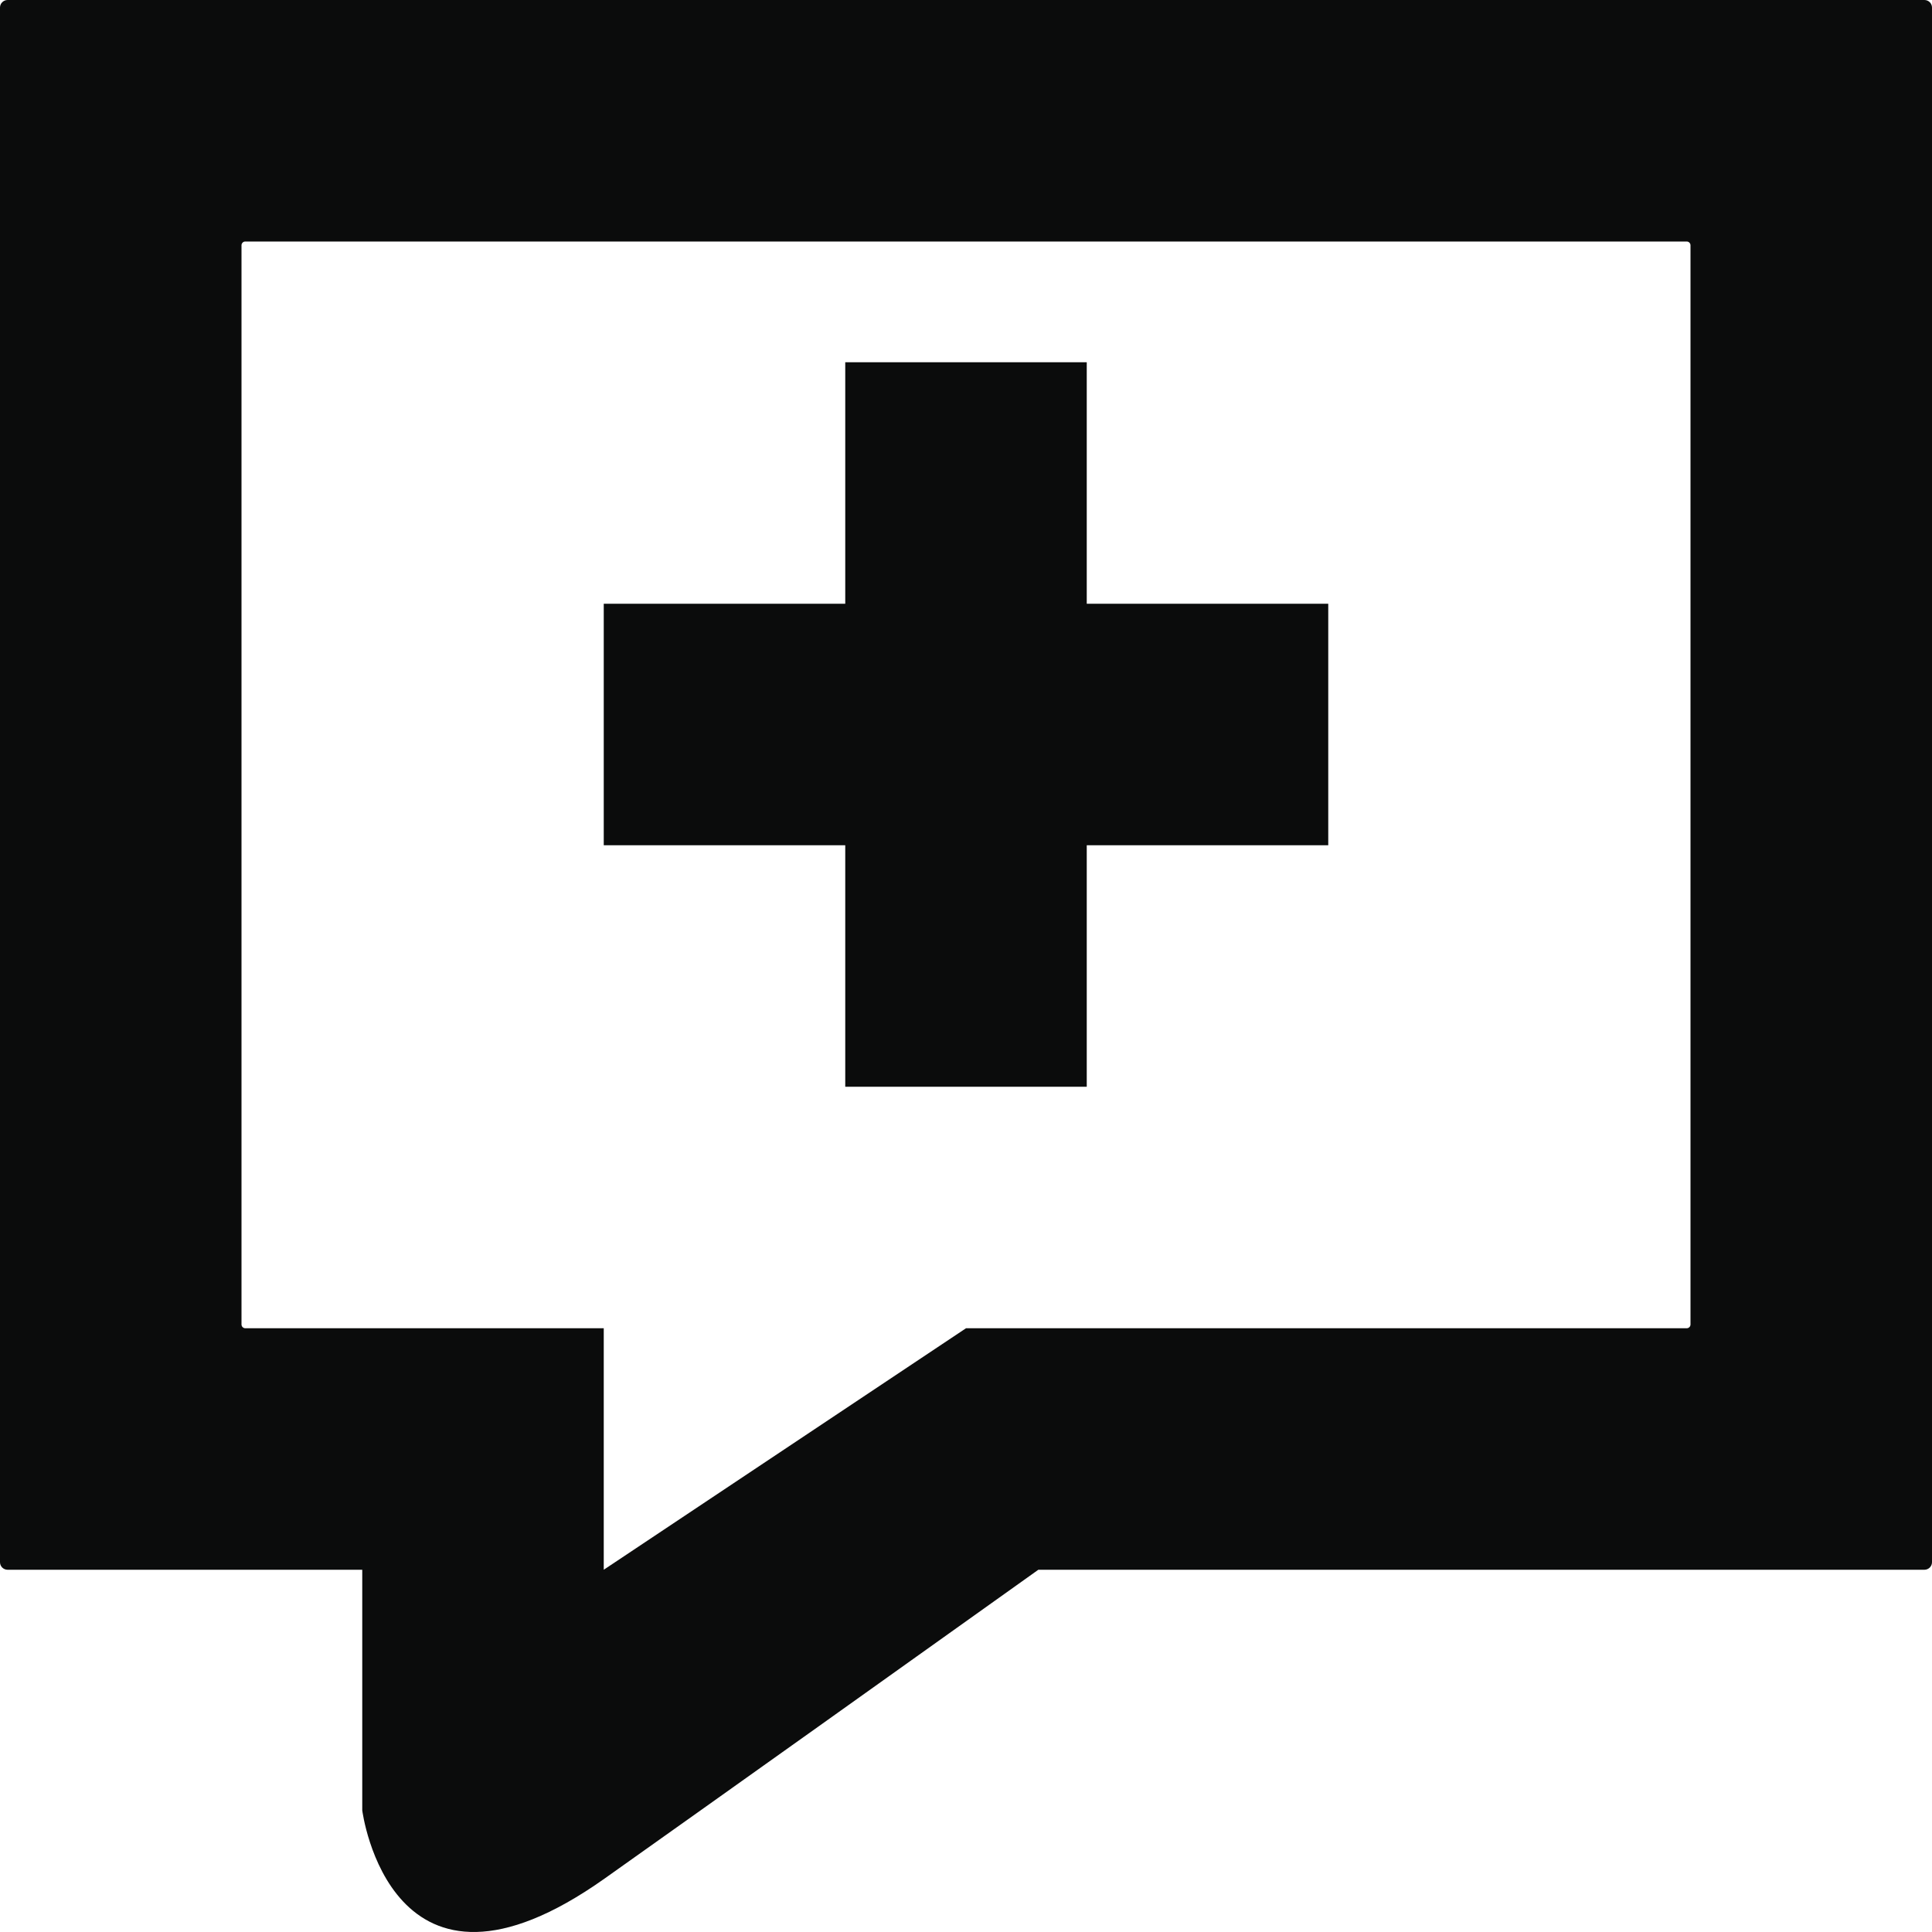
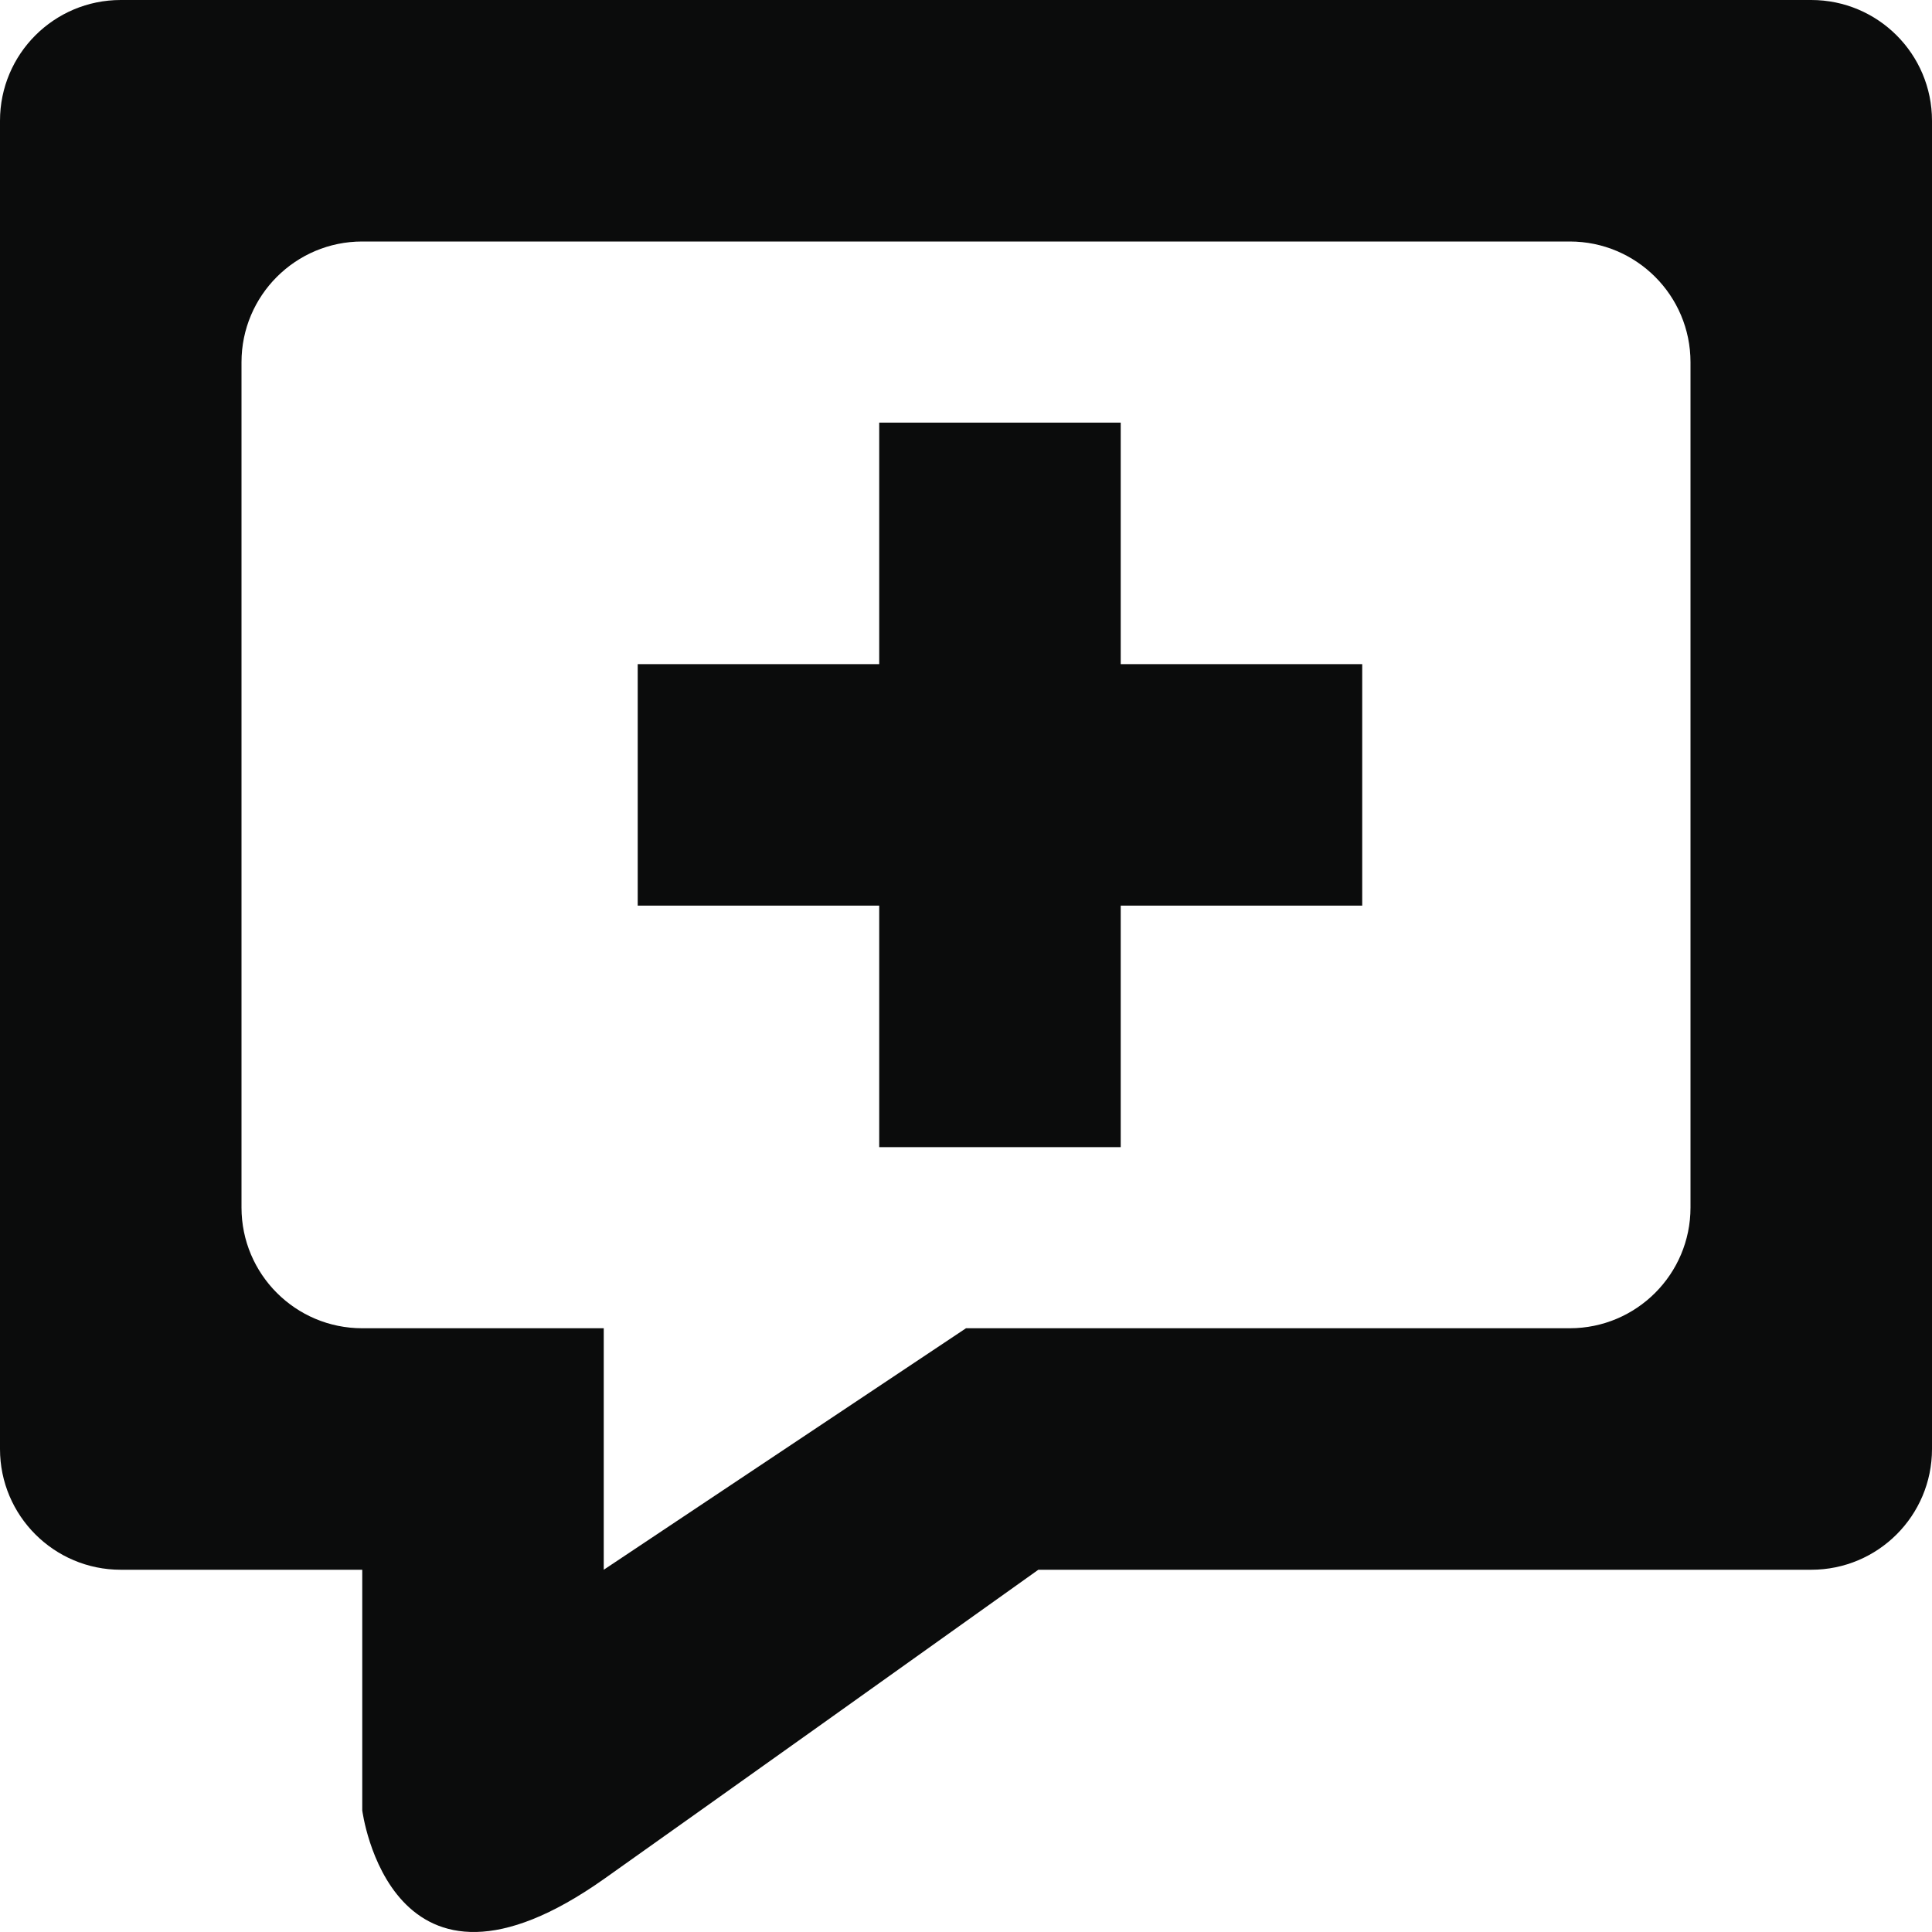
<svg xmlns="http://www.w3.org/2000/svg" width="512px" height="512px" viewBox="0 0 512 512" version="1.1">
  <defs />
  <g id="Page-1" stroke="none" stroke-width="1" fill="none" fill-rule="evenodd">
    <g id="commentAdd" fill="#0B0C0C">
-       <g id="icon-AddComment">
-         <path d="M96,416 L96,479.758 C96,479.758 103.426,538.116 160.266,497.807 C192.791,474.743 240.394,440.811 275.17,416 L509.99,416 C511.1,416 512,415.1 512,414.006 L512,1.994 C512,0.893 511.099,0 509.99,0 L2.01,0 C0.9,0 0,0.9 0,1.994 L0,414.006 C0,415.107 0.901,416 2.01,416 L96,416 L96,416 Z M65.002,64 C64.448,64 64,64.448 64,65 L64,351 C64,351.552 64.456,352 65.002,352 L446.998,352 C447.552,352 448,351.552 448,351 L448,65 C448,64.448 447.544,64 446.998,64 L65.002,64 Z M160,352 L160,416 L256,352 L160,352 Z" id="Rectangle-221" />
-         <rect id="Path-5" x="224" y="96" width="64" height="192" />
-         <rect id="Path-6" x="160" y="160" width="192" height="64" />
-       </g>
+       <path d="M233,176 L233,112 L297,112 L297,176 L361,176 L361,240 L297,240 L297,304 L233,304 L233,240 L169,240 L169,176 L233,176 Z M96,416 L96,479.758 C96,479.758 103.426,538.116 160.266,497.807 C192.791,474.743 240.394,440.811 275.17,416 L479.996,416 C497.671,416 512,401.68 512,384.005 L512,31.995 C512,14.325 497.671,0 479.996,0 L32.004,0 C14.329,0 0,14.32 0,31.995 L0,384.005 C0,401.675 14.329,416 32.004,416 L96,416 L96,416 Z M95.997,64 C78.326,64 64,78.331 64,95.991 L64,320.009 C64,337.677 78.324,352 95.997,352 L416.003,352 C433.674,352 448,337.669 448,320.009 L448,95.991 C448,78.323 433.676,64 416.003,64 L95.997,64 Z M160,352 L160,416 L256,352 L160,352 Z" />
    </g>
  </g>
</svg>
